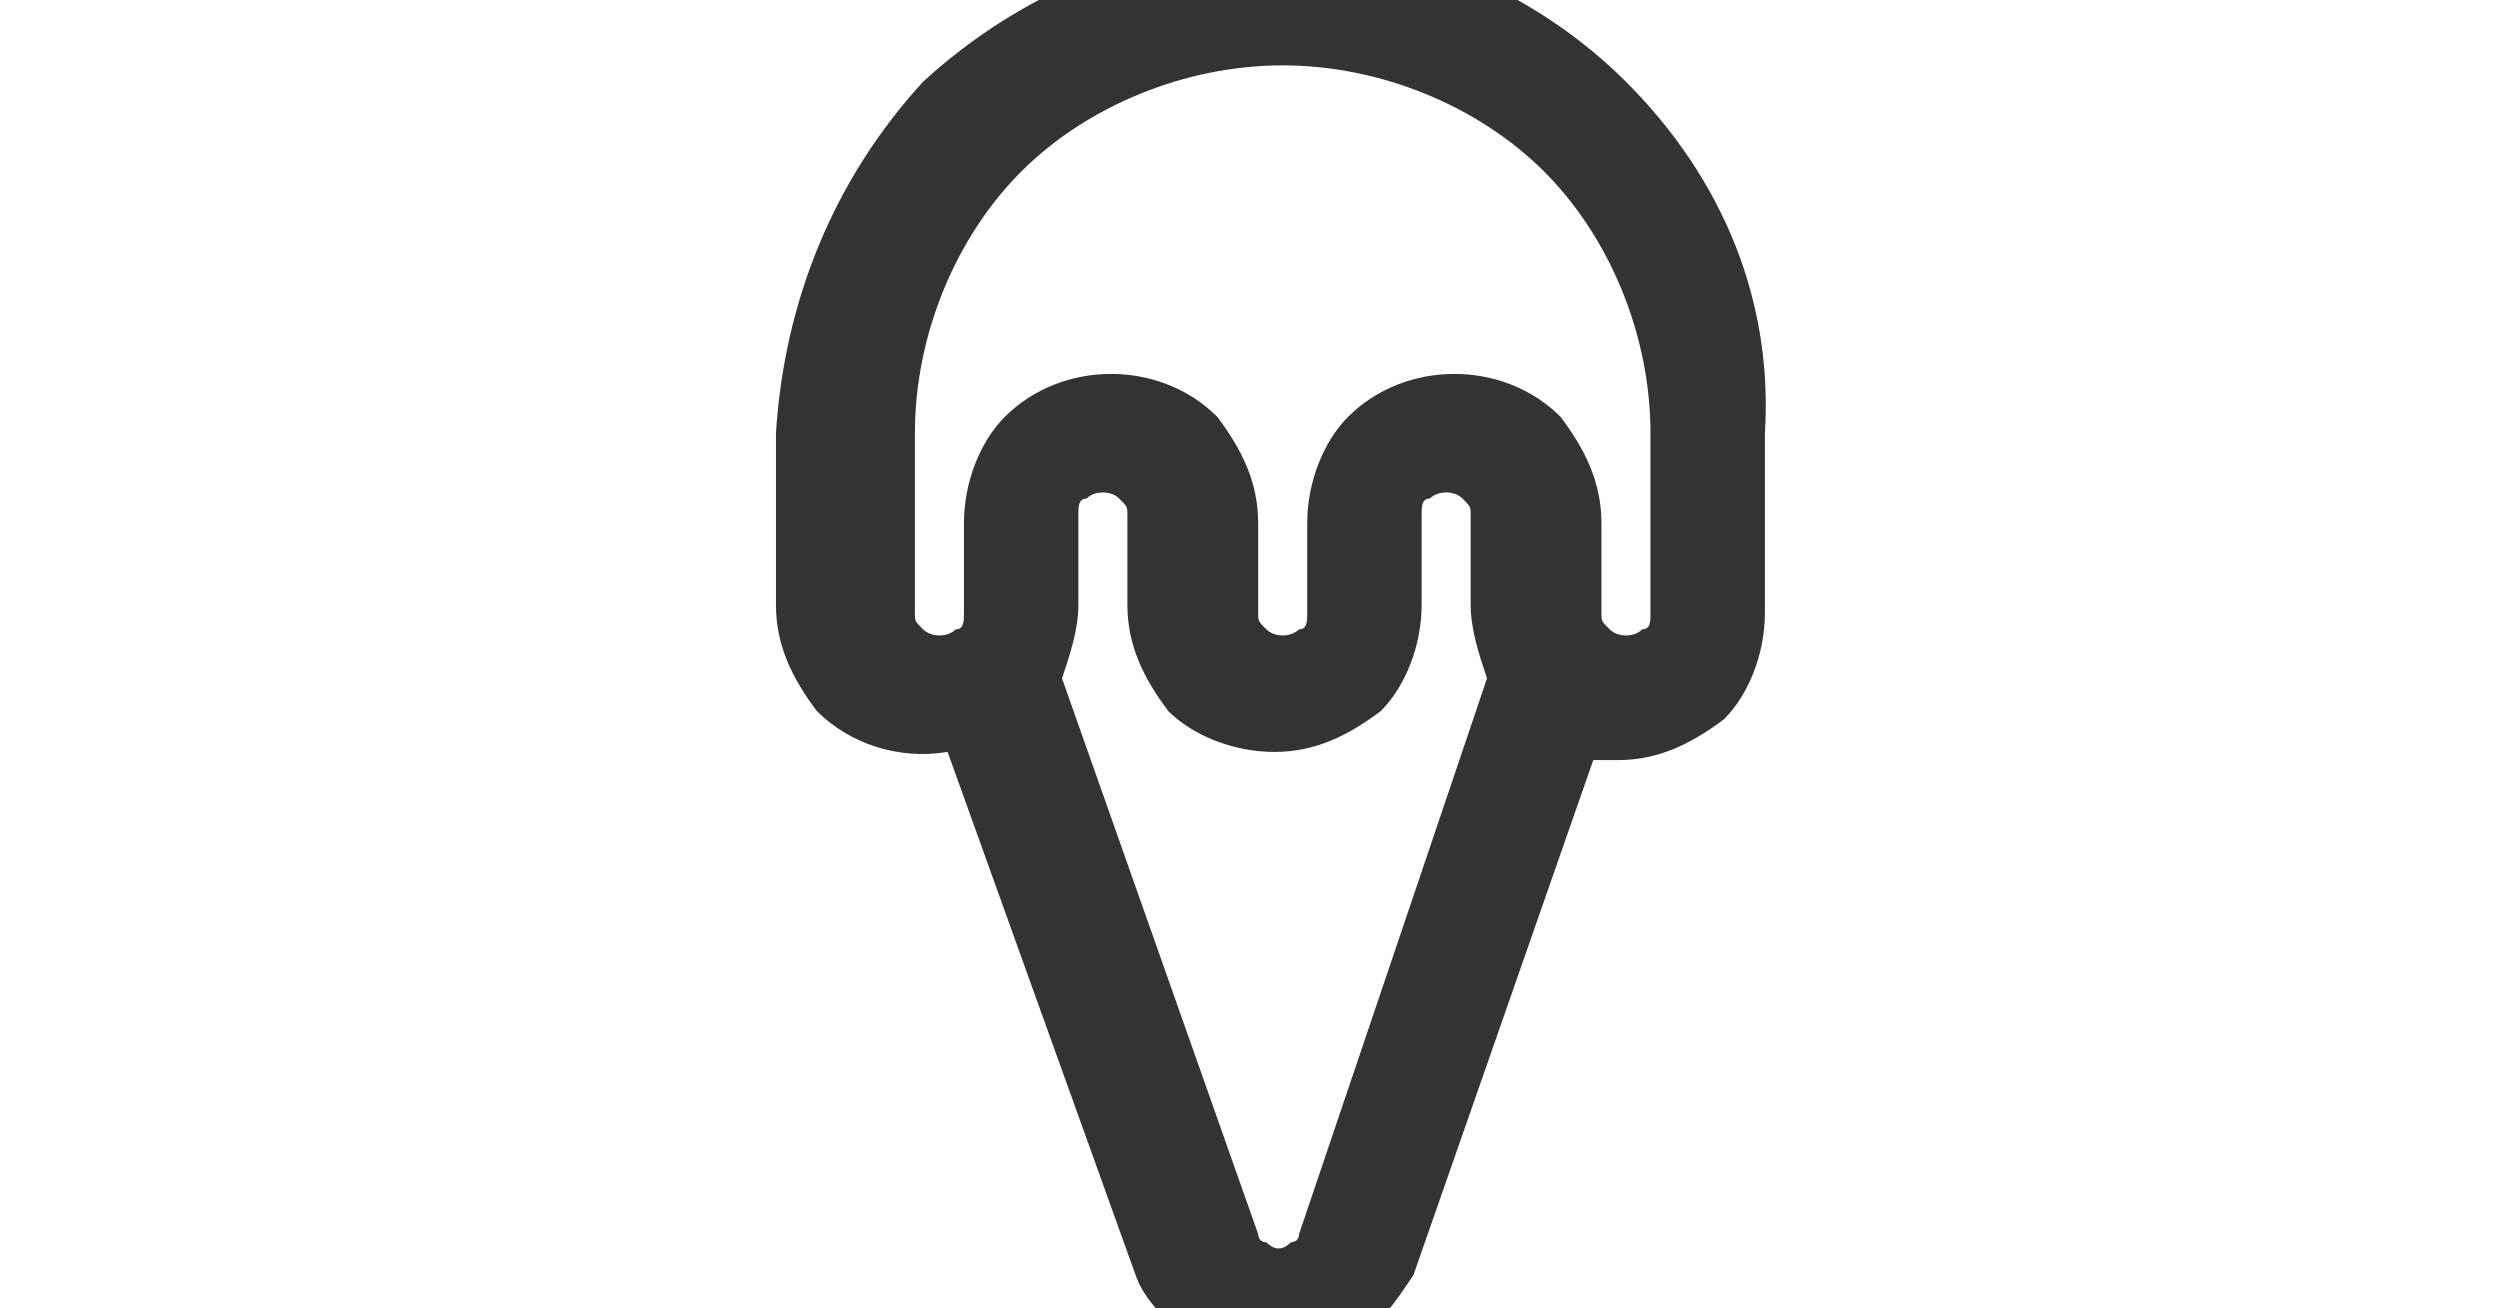
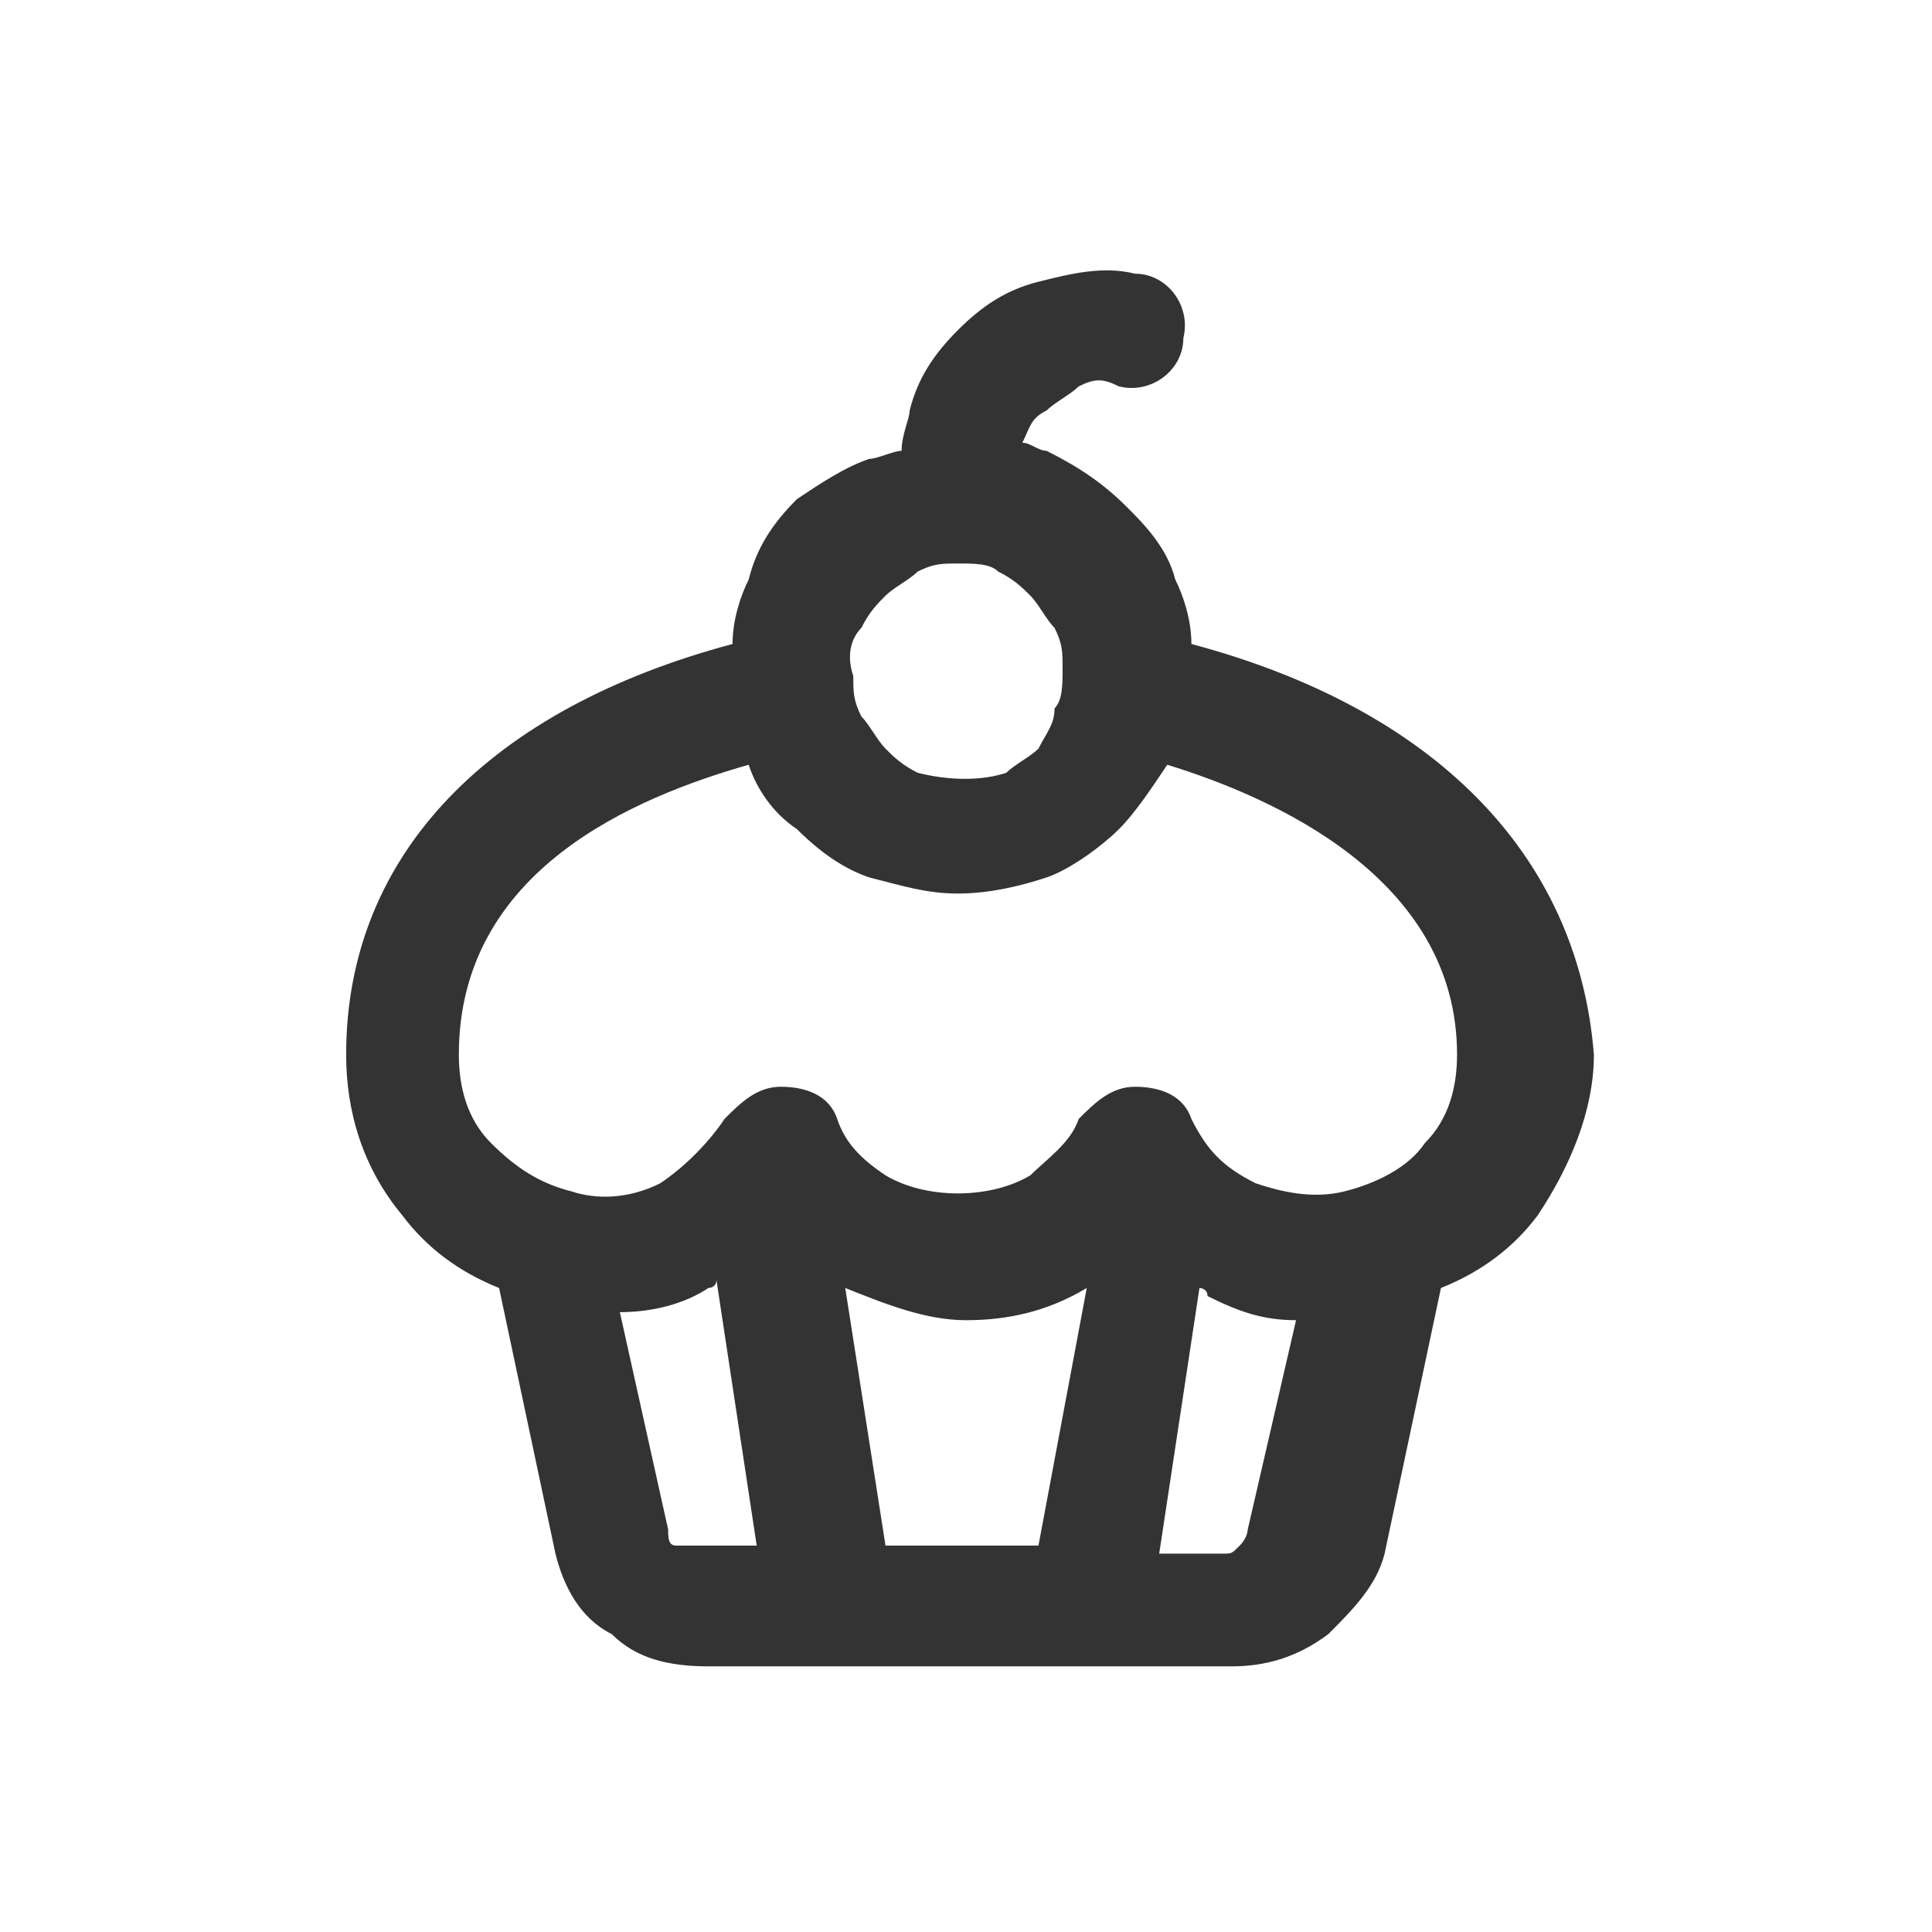
- <svg xmlns="http://www.w3.org/2000/svg" viewBox="3 4 18 16" data-testid="svg-icon" class="" height="34" width="65">
-   <path d="M16.6 5c-1.1-1.1-2.7-1.8-4.3-1.8-1.6.1-3.1.7-4.3 1.8-1.1 1.2-1.7 2.7-1.8 4.3v2.1c0 .5.2.9.5 1.3.4.4 1 .6 1.6.5l2.3 6.4c.1.3.4.6.7.8.3.2.6.3 1 .3s.7-.1 1-.3c.3-.2.5-.5.7-.8l2.2-6.3h.3c.5 0 .9-.2 1.3-.5.3-.3.5-.8.5-1.3V9.3c.1-1.6-.5-3.1-1.7-4.3zm-4 14.1c0 .1-.1.1-.1.1-.1.1-.2.1-.3 0-.1 0-.1-.1-.1-.1l-2.4-6.8c.1-.3.2-.6.2-.9v-1.1c0-.1 0-.2.1-.2.1-.1.3-.1.4 0 .1.1.1.1.1.2v1.1c0 .5.2.9.5 1.3.3.3.8.5 1.3.5s.9-.2 1.3-.5c.3-.3.5-.8.5-1.3v-1.1c0-.1 0-.2.1-.2.1-.1.3-.1.4 0 .1.1.1.1.1.2v1.1c0 .3.1.6.2.9l-2.3 6.8zm4.3-7.6c0 .1 0 .2-.1.2-.1.1-.3.1-.4 0-.1-.1-.1-.1-.1-.2v-1.1c0-.5-.2-.9-.5-1.3-.7-.7-1.9-.7-2.6 0-.3.3-.5.8-.5 1.3v1.1c0 .1 0 .2-.1.2-.1.1-.3.1-.4 0-.1-.1-.1-.1-.1-.2v-1.1c0-.5-.2-.9-.5-1.3-.7-.7-1.9-.7-2.6 0-.3.3-.5.8-.5 1.3v1.1c0 .1 0 .2-.1.2-.1.1-.3.1-.4 0-.1-.1-.1-.1-.1-.2V9.3c0-1.2.5-2.4 1.3-3.2s2-1.3 3.2-1.3c1.2 0 2.4.5 3.2 1.3s1.3 2 1.3 3.2v2.2z" fill="#333333" />
+ <svg xmlns="http://www.w3.org/2000/svg" viewBox="0 0 24 24" data-testid="svg-icon" class="" height="24" width="24">
+   <path d="M14.8 8c0-.3-.1-.6-.2-.8-.1-.4-.4-.7-.6-.9-.3-.3-.6-.5-1-.7-.1 0-.2-.1-.3-.1.1-.2.1-.3.3-.4.1-.1.3-.2.4-.3.2-.1.3-.1.5 0 .4.1.8-.2.8-.6.1-.4-.2-.8-.6-.8-.4-.1-.8 0-1.2.1s-.7.3-1 .6c-.3.3-.5.6-.6 1 0 .1-.1.3-.1.5-.1 0-.3.1-.4.1-.3.1-.6.3-.9.5-.3.3-.5.6-.6 1-.1.2-.2.5-.2.8-3 .8-4.8 2.6-4.8 5.1 0 .7.2 1.4.7 2 .3.4.7.7 1.2.9l.7 3.3c.1.4.3.8.7 1 .3.3.7.4 1.2.4h6.5c.4 0 .8-.1 1.2-.4.3-.3.6-.6.7-1l.7-3.3c.5-.2.9-.5 1.2-.9.4-.6.7-1.3.7-2-.2-2.5-2-4.3-5-5.1zm-4.1-.2c.1-.2.2-.3.3-.4.1-.1.3-.2.4-.3.2-.1.3-.1.5-.1s.4 0 .5.1c.2.1.3.2.4.3.1.1.2.3.3.4.1.2.1.3.1.5s0 .4-.1.5c0 .2-.1.3-.2.5-.1.1-.3.2-.4.3-.3.1-.7.1-1.1 0-.2-.1-.3-.2-.4-.3-.1-.1-.2-.3-.3-.4-.1-.2-.1-.3-.1-.5-.1-.3 0-.5.1-.6zM8.4 19.2c-.1 0-.1-.1-.1-.2l-.6-2.7c.4 0 .8-.1 1.1-.3 0 0 .1 0 .1-.1l.5 3.3h-1zm4.5 0H11l-.5-3.2c.5.2 1 .4 1.5.4s1-.1 1.5-.4l-.6 3.2zm2.5 0c-.1.1-.1.1-.2.1h-.8l.5-3.3s.1 0 .1.1c.4.2.7.3 1.1.3l-.6 2.6s0 .1-.1.2zm2.3-5c-.2.3-.6.5-1 .6-.4.1-.8 0-1.1-.1-.4-.2-.6-.4-.8-.8-.1-.3-.4-.4-.7-.4-.3 0-.5.2-.7.4-.1.3-.4.5-.6.7-.5.3-1.3.3-1.8 0-.3-.2-.5-.4-.6-.7-.1-.3-.4-.4-.7-.4-.3 0-.5.2-.7.4-.2.3-.5.6-.8.8-.4.2-.8.2-1.1.1-.4-.1-.7-.3-1-.6s-.4-.7-.4-1.1c0-2.3 2.2-3.2 3.6-3.6.1.3.3.6.6.8.3.3.6.5.9.6.4.1.7.2 1.1.2.4 0 .8-.1 1.1-.2s.7-.4.9-.6c.2-.2.4-.5.6-.8 1.3.4 3.6 1.4 3.6 3.6 0 .4-.1.8-.4 1.1z" fill="#333333" />
</svg>
